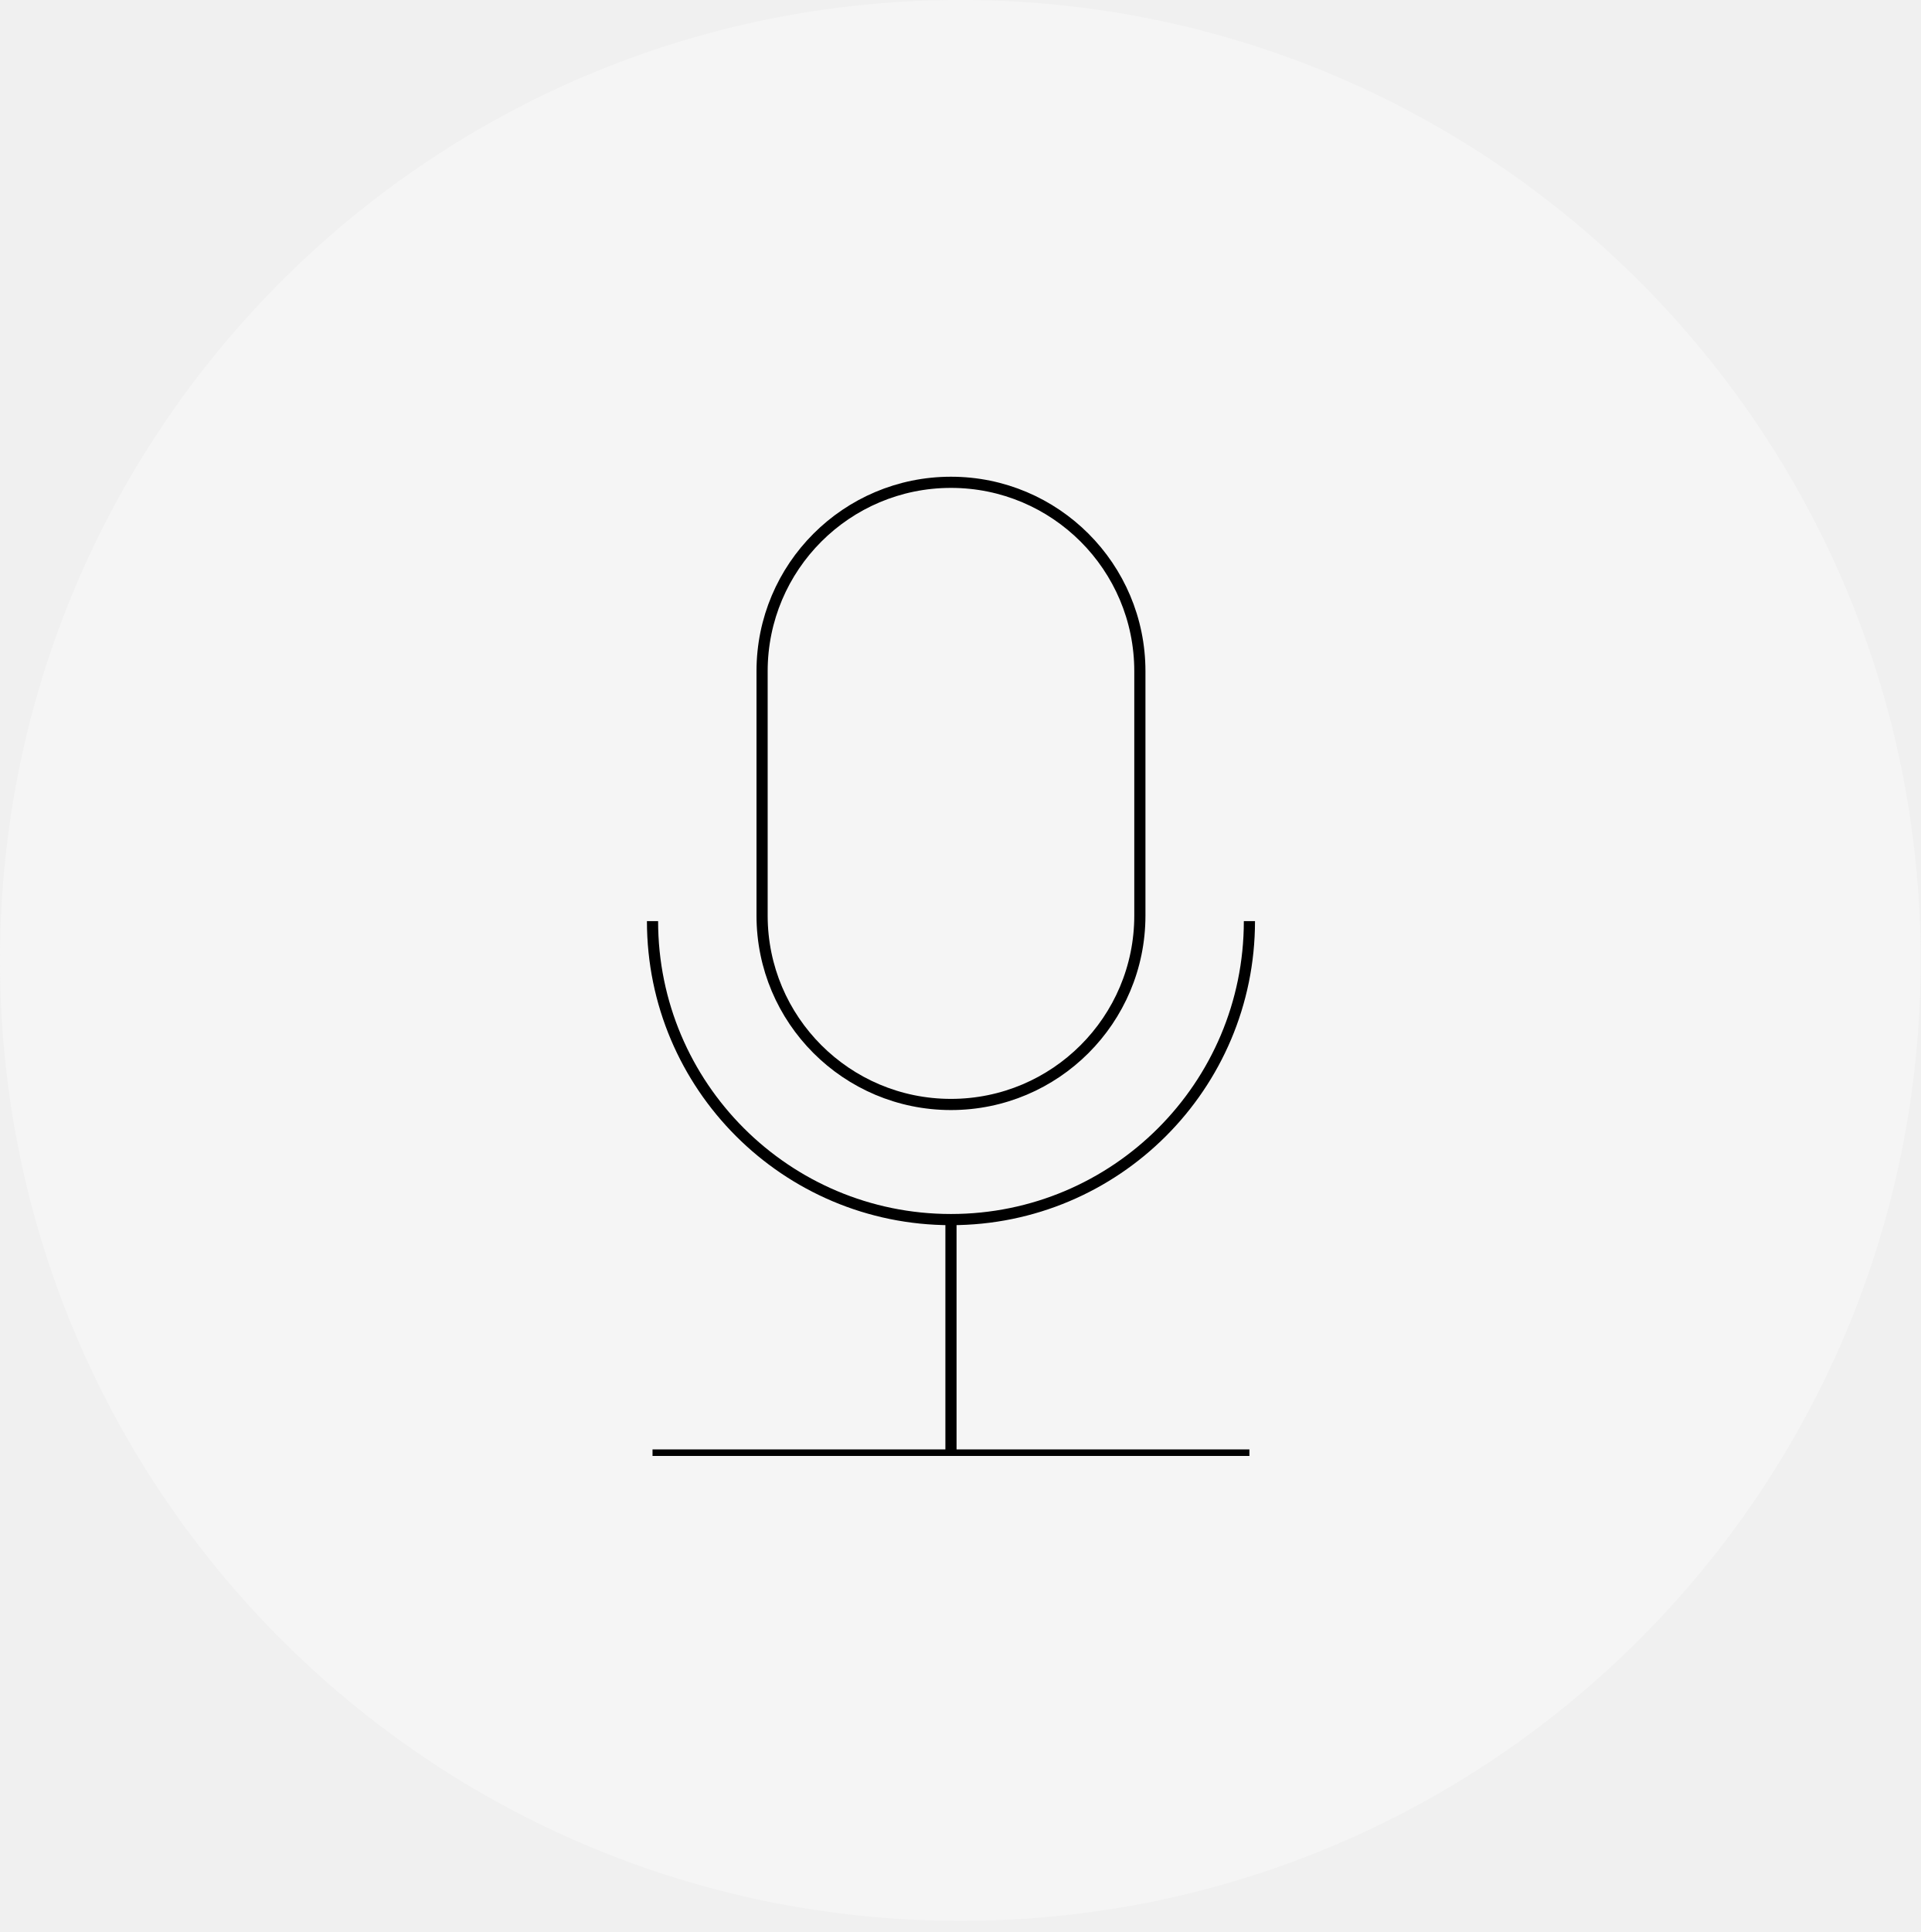
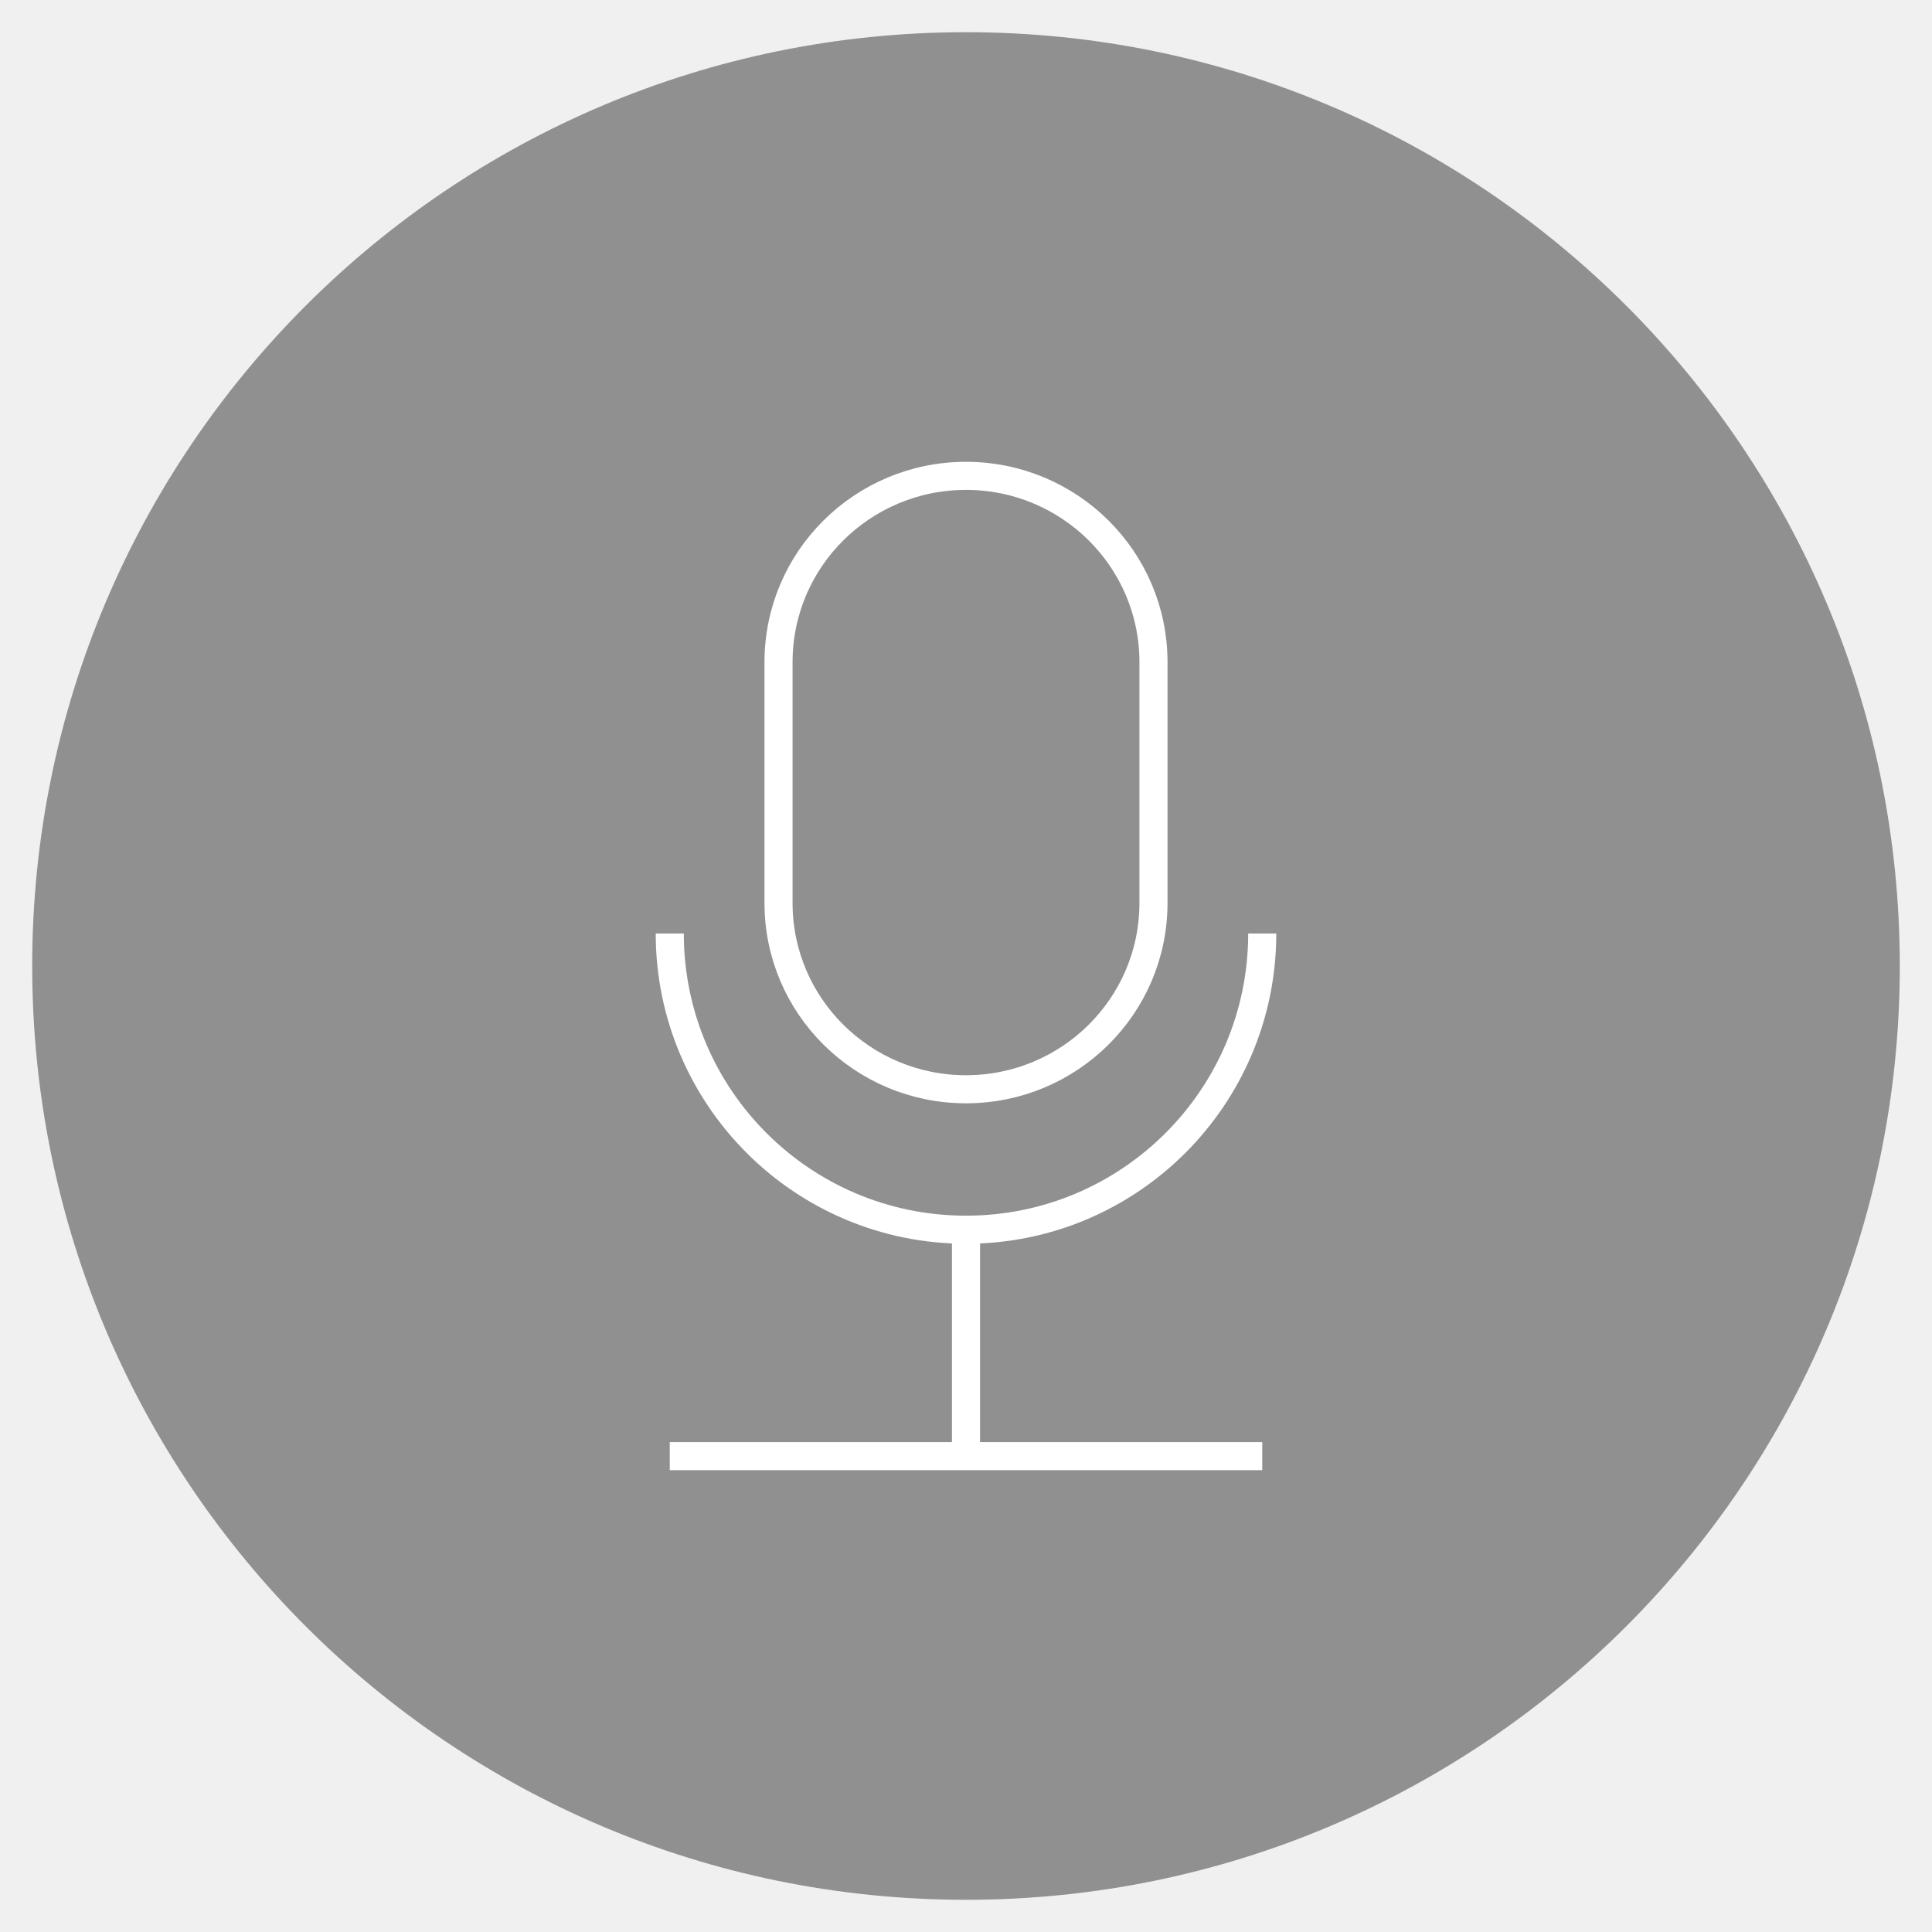
- <svg xmlns="http://www.w3.org/2000/svg" width="172" height="173" viewBox="0 0 172 173" fill="none">
-   <circle cx="86" cy="86" r="86" fill="#F5F5F5" />
-   <g clip-path="url(#clip0_171_3201)">
-     <path d="M102.078 60.104C102.078 50.762 94.504 43.188 85.162 43.188C75.82 43.188 68.247 50.762 68.247 60.104V81.984C68.247 91.326 75.82 98.899 85.162 98.899C94.504 98.899 102.078 91.326 102.078 81.984V60.104Z" stroke="black" stroke-miterlimit="10" />
-     <path d="M58.435 82.48C58.435 97.24 70.402 109.207 85.162 109.207C99.922 109.207 111.889 97.24 111.889 82.48" stroke="black" stroke-miterlimit="10" />
-     <path d="M85.162 109.207V130.374" stroke="black" stroke-miterlimit="10" />
-     <path d="M111.889 130.285H58.435" stroke="black" stroke-miterlimit="10" />
-   </g>
-   <defs>
-     <clipPath id="clip0_171_3201">
-       <rect width="87.963" height="87.963" fill="white" transform="translate(41.6256 42.4109)" />
-     </clipPath>
-   </defs>
+ <svg xmlns="http://www.w3.org/2000/svg" width="172" height="172" viewBox="0 0 172 172" fill="none">
+   <path d="M86 169.133C131.913 169.133 169.133 131.913 169.133 86C169.133 40.087 131.913 2.867 86 2.867C40.087 2.867 2.867 40.087 2.867 86C2.867 131.913 40.087 169.133 86 169.133Z" fill="#909090" />
+   <path d="M86 42.364C76.781 42.364 69.31 49.788 69.31 58.944V80.393C69.31 89.549 76.781 96.974 86 96.974C95.219 96.974 102.69 89.549 102.69 80.393V58.944C102.69 49.788 95.219 42.364 86 42.364V42.364Z" stroke="white" stroke-width="2.5" stroke-miterlimit="10" />
+   <path d="M59.627 83.105C59.627 97.667 71.432 109.478 86 109.478C100.563 109.478 112.373 97.673 112.373 83.105" stroke="white" stroke-width="2.5" stroke-miterlimit="10" />
+   <path d="M86 109.478V129.636" stroke="white" stroke-width="2.5" stroke-miterlimit="10" />
+   <path d="M112.373 129.636H59.627" stroke="white" stroke-width="2.5" stroke-miterlimit="10" />
</svg>
